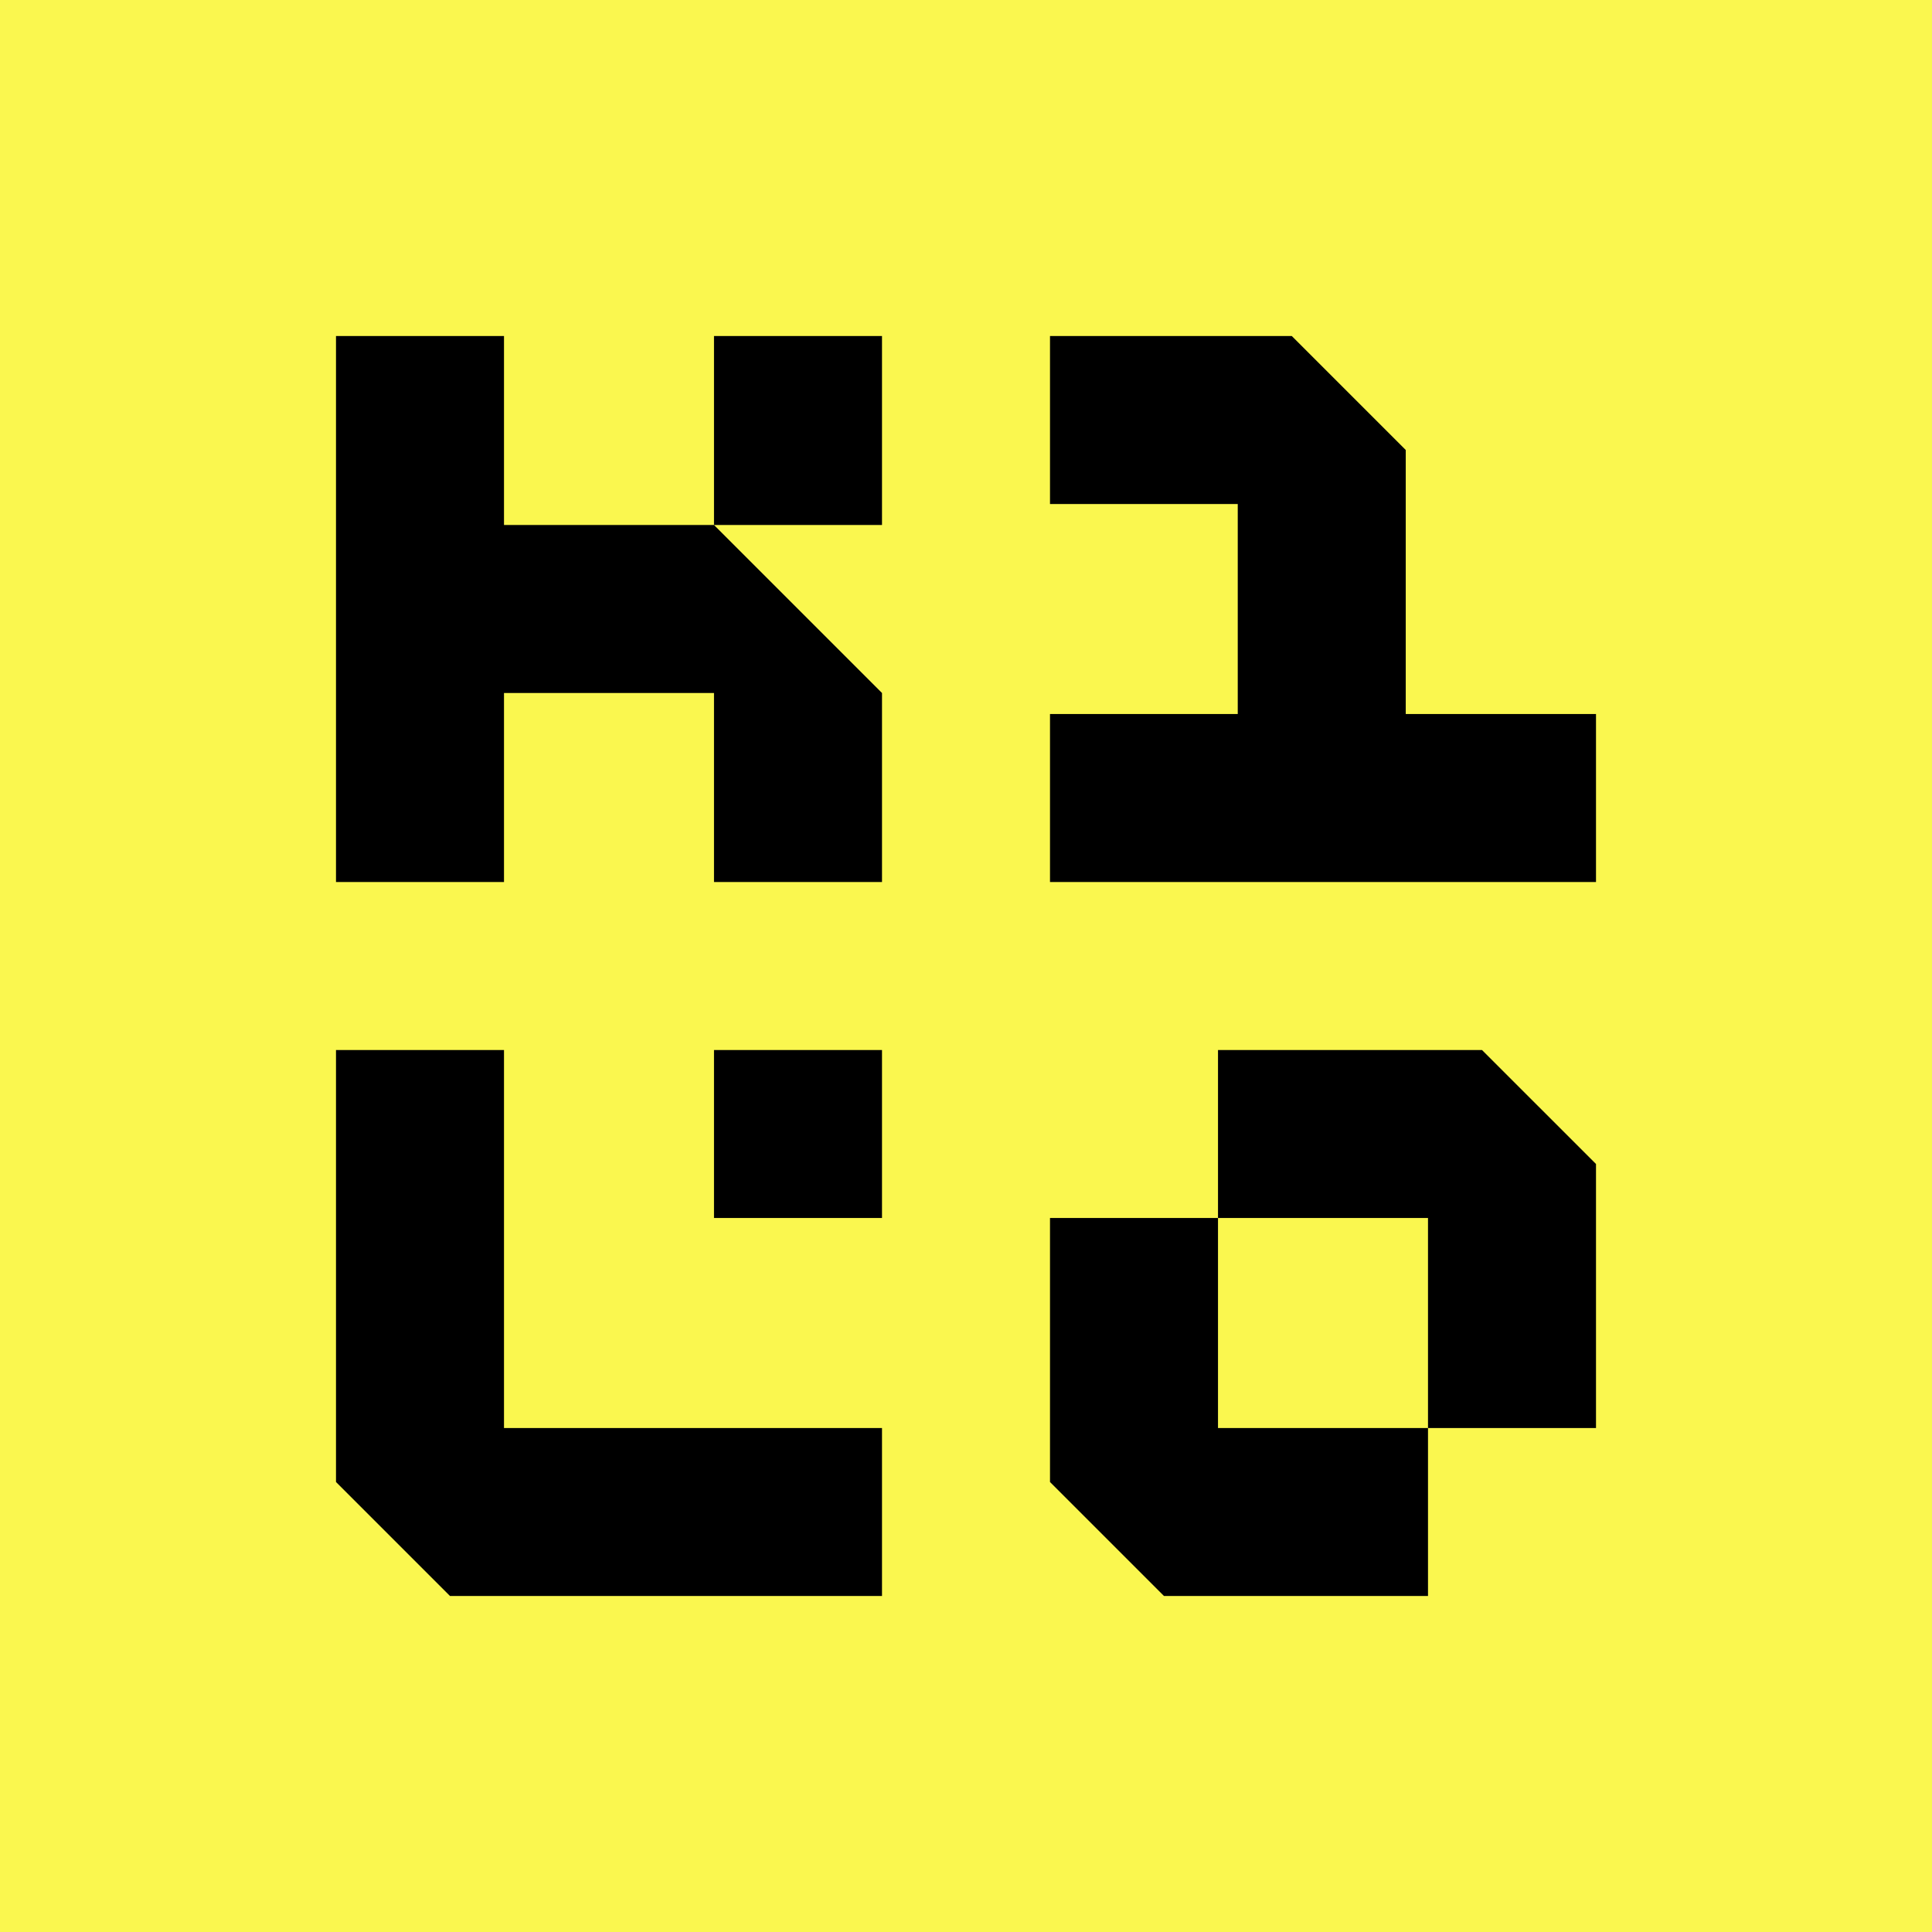
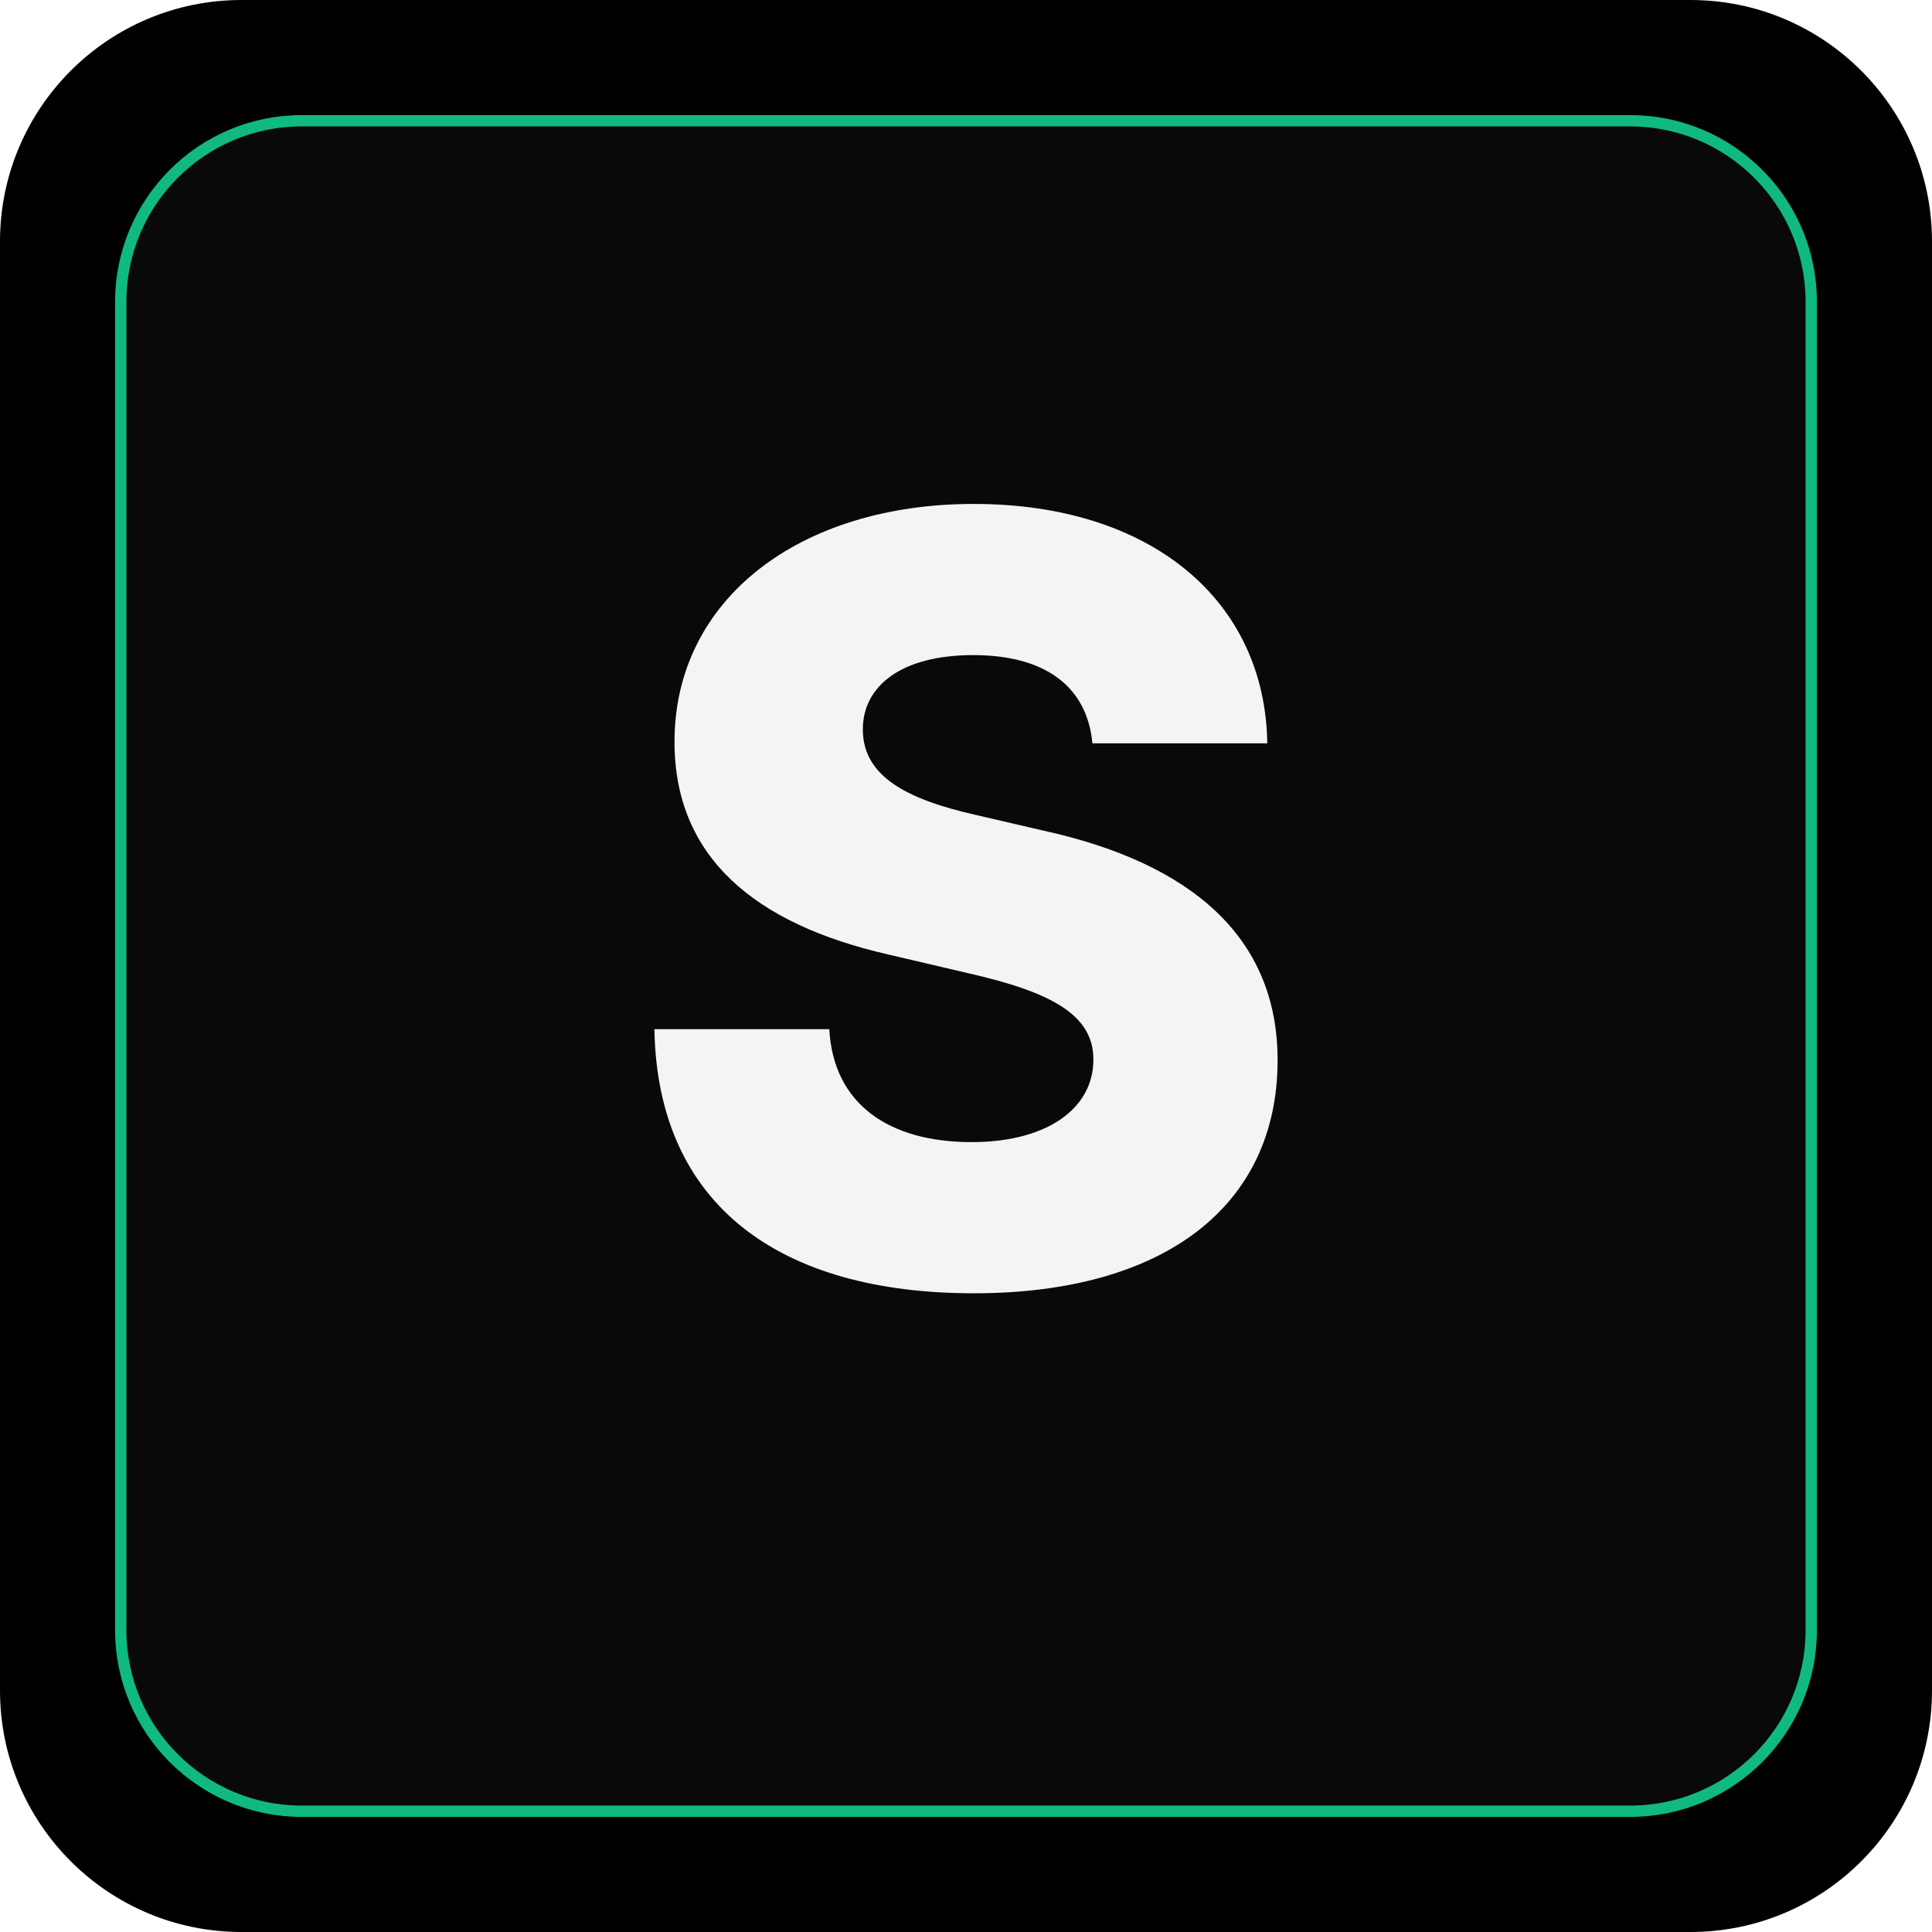
<svg xmlns="http://www.w3.org/2000/svg" width="512" height="512" viewBox="0 0 512 512" fill="none">
-   <path d="M512 0H0V512H512V0Z" fill="black" />
-   <path d="M512 512H0V0H512V512ZM322.783 322.784H278.261V392.747L308.472 422.958H378.435V378.437H322.782L322.783 322.784ZM422.957 308.474L392.746 278.263H322.783V322.784H378.435L378.435 378.437H422.957L422.957 308.474ZM233.739 278.263H189.217V322.784H233.739V278.263ZM89.043 392.747L119.254 422.958H233.739V378.437H133.565V278.263H89.043L89.043 392.747ZM372.538 189.217V119.254L342.327 89.043H278.261V133.565H328.017V189.217H278.261V233.739H422.957V189.217H372.538ZM133.565 89.043H89.043V233.739H133.565V183.652H189.218V233.739H233.74V183.652L189.218 139.13H133.565V89.043ZM233.739 89.043H189.217L189.218 139.13H233.739V89.043Z" fill="#FAF74F" />
+   <rect width="512" height="512" rx="64" fill="black" />
+   <rect x="32" y="32" width="448" height="448" rx="48" fill="#09090b" stroke="#10b981" stroke-width="3" />
+   <text x="256" y="340" font-family="system-ui, -apple-system, sans-serif" font-size="280" font-weight="800" text-anchor="middle" fill="#f4f4f5">S</text>
</svg>
